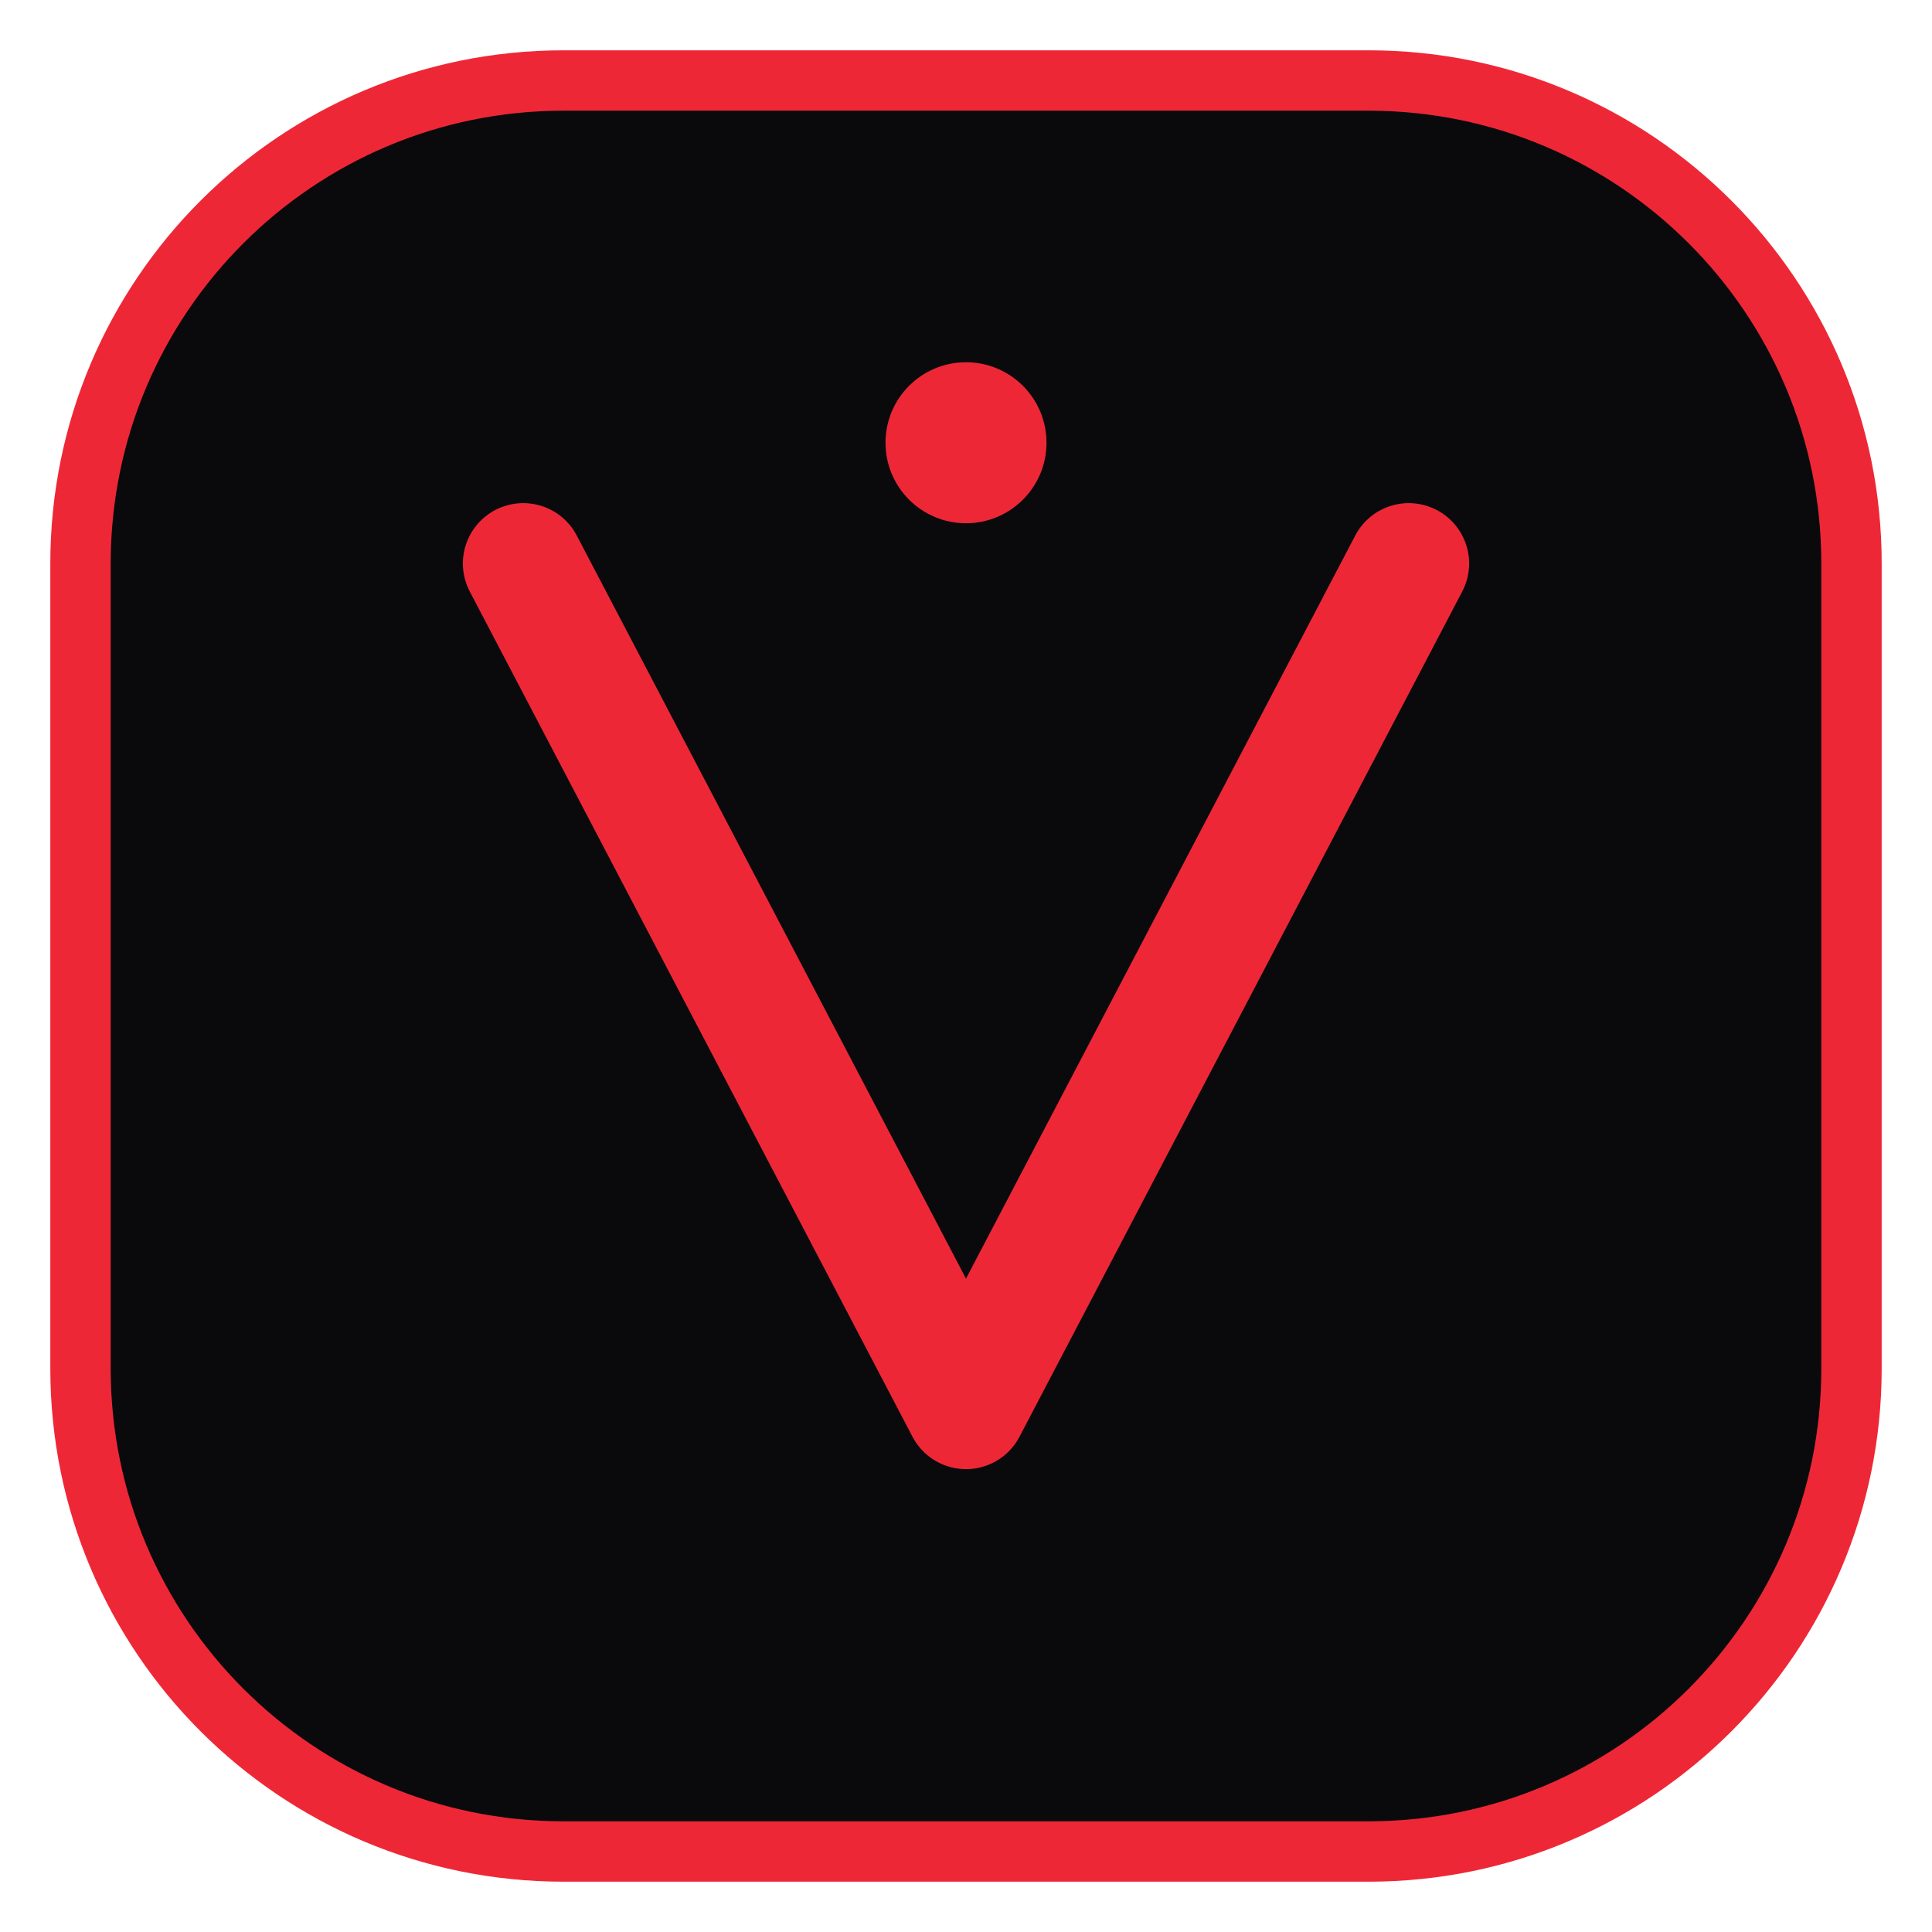
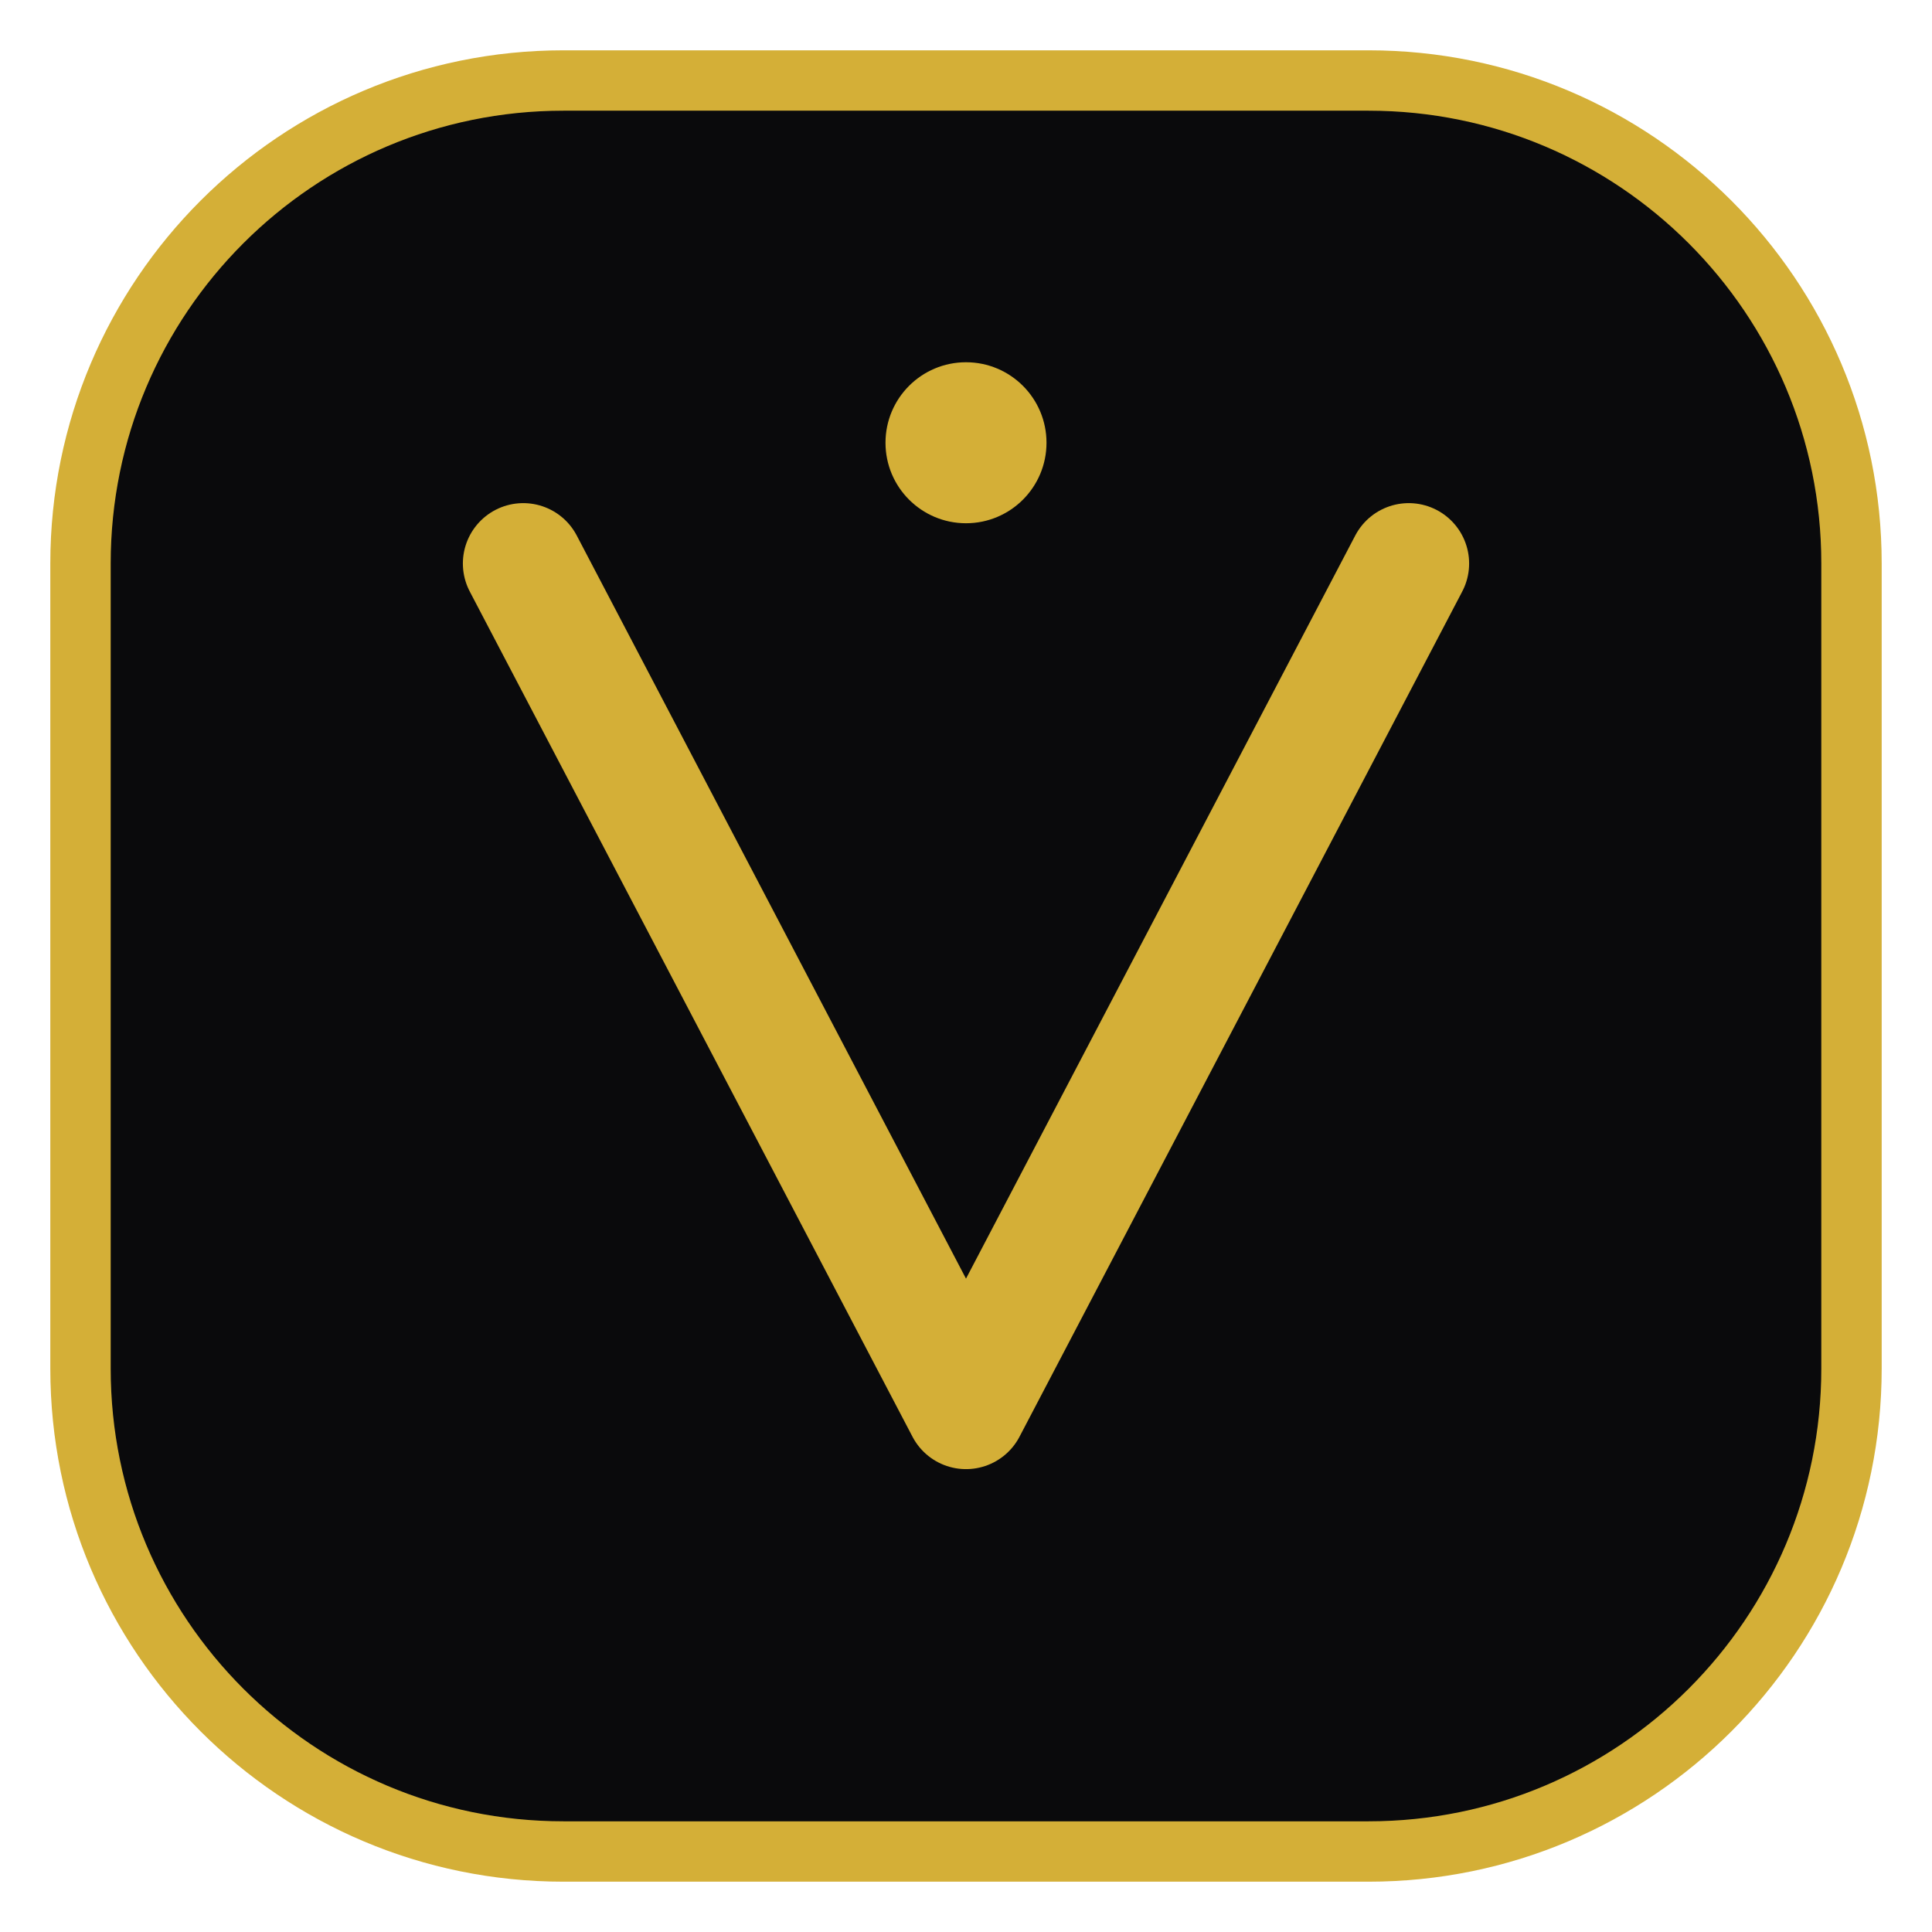
<svg xmlns="http://www.w3.org/2000/svg" viewBox="0 0 48 48">
-   <rect x="2" y="2" width="44" height="44" rx="12" fill="#0A0A0C" stroke="#EE2737" stroke-width="1.5" />
-   <path d="M13 14 L24 35 L35 14" fill="none" stroke="#EE2737" stroke-width="3" stroke-linecap="round" stroke-linejoin="round" />
-   <circle cx="24" cy="11" r="2" fill="#EE2737" />
+   <rect x="2" y="2" width="44" height="44" rx="12" fill="#0A0A0C" stroke="#D4AF37" stroke-width="1.5" />
+   <path d="M13 14 L24 35 L35 14" fill="none" stroke="#D4AF37" stroke-width="3" stroke-linecap="round" stroke-linejoin="round" />
+   <circle cx="24" cy="11" r="2" fill="#D4AF37" />
</svg>
